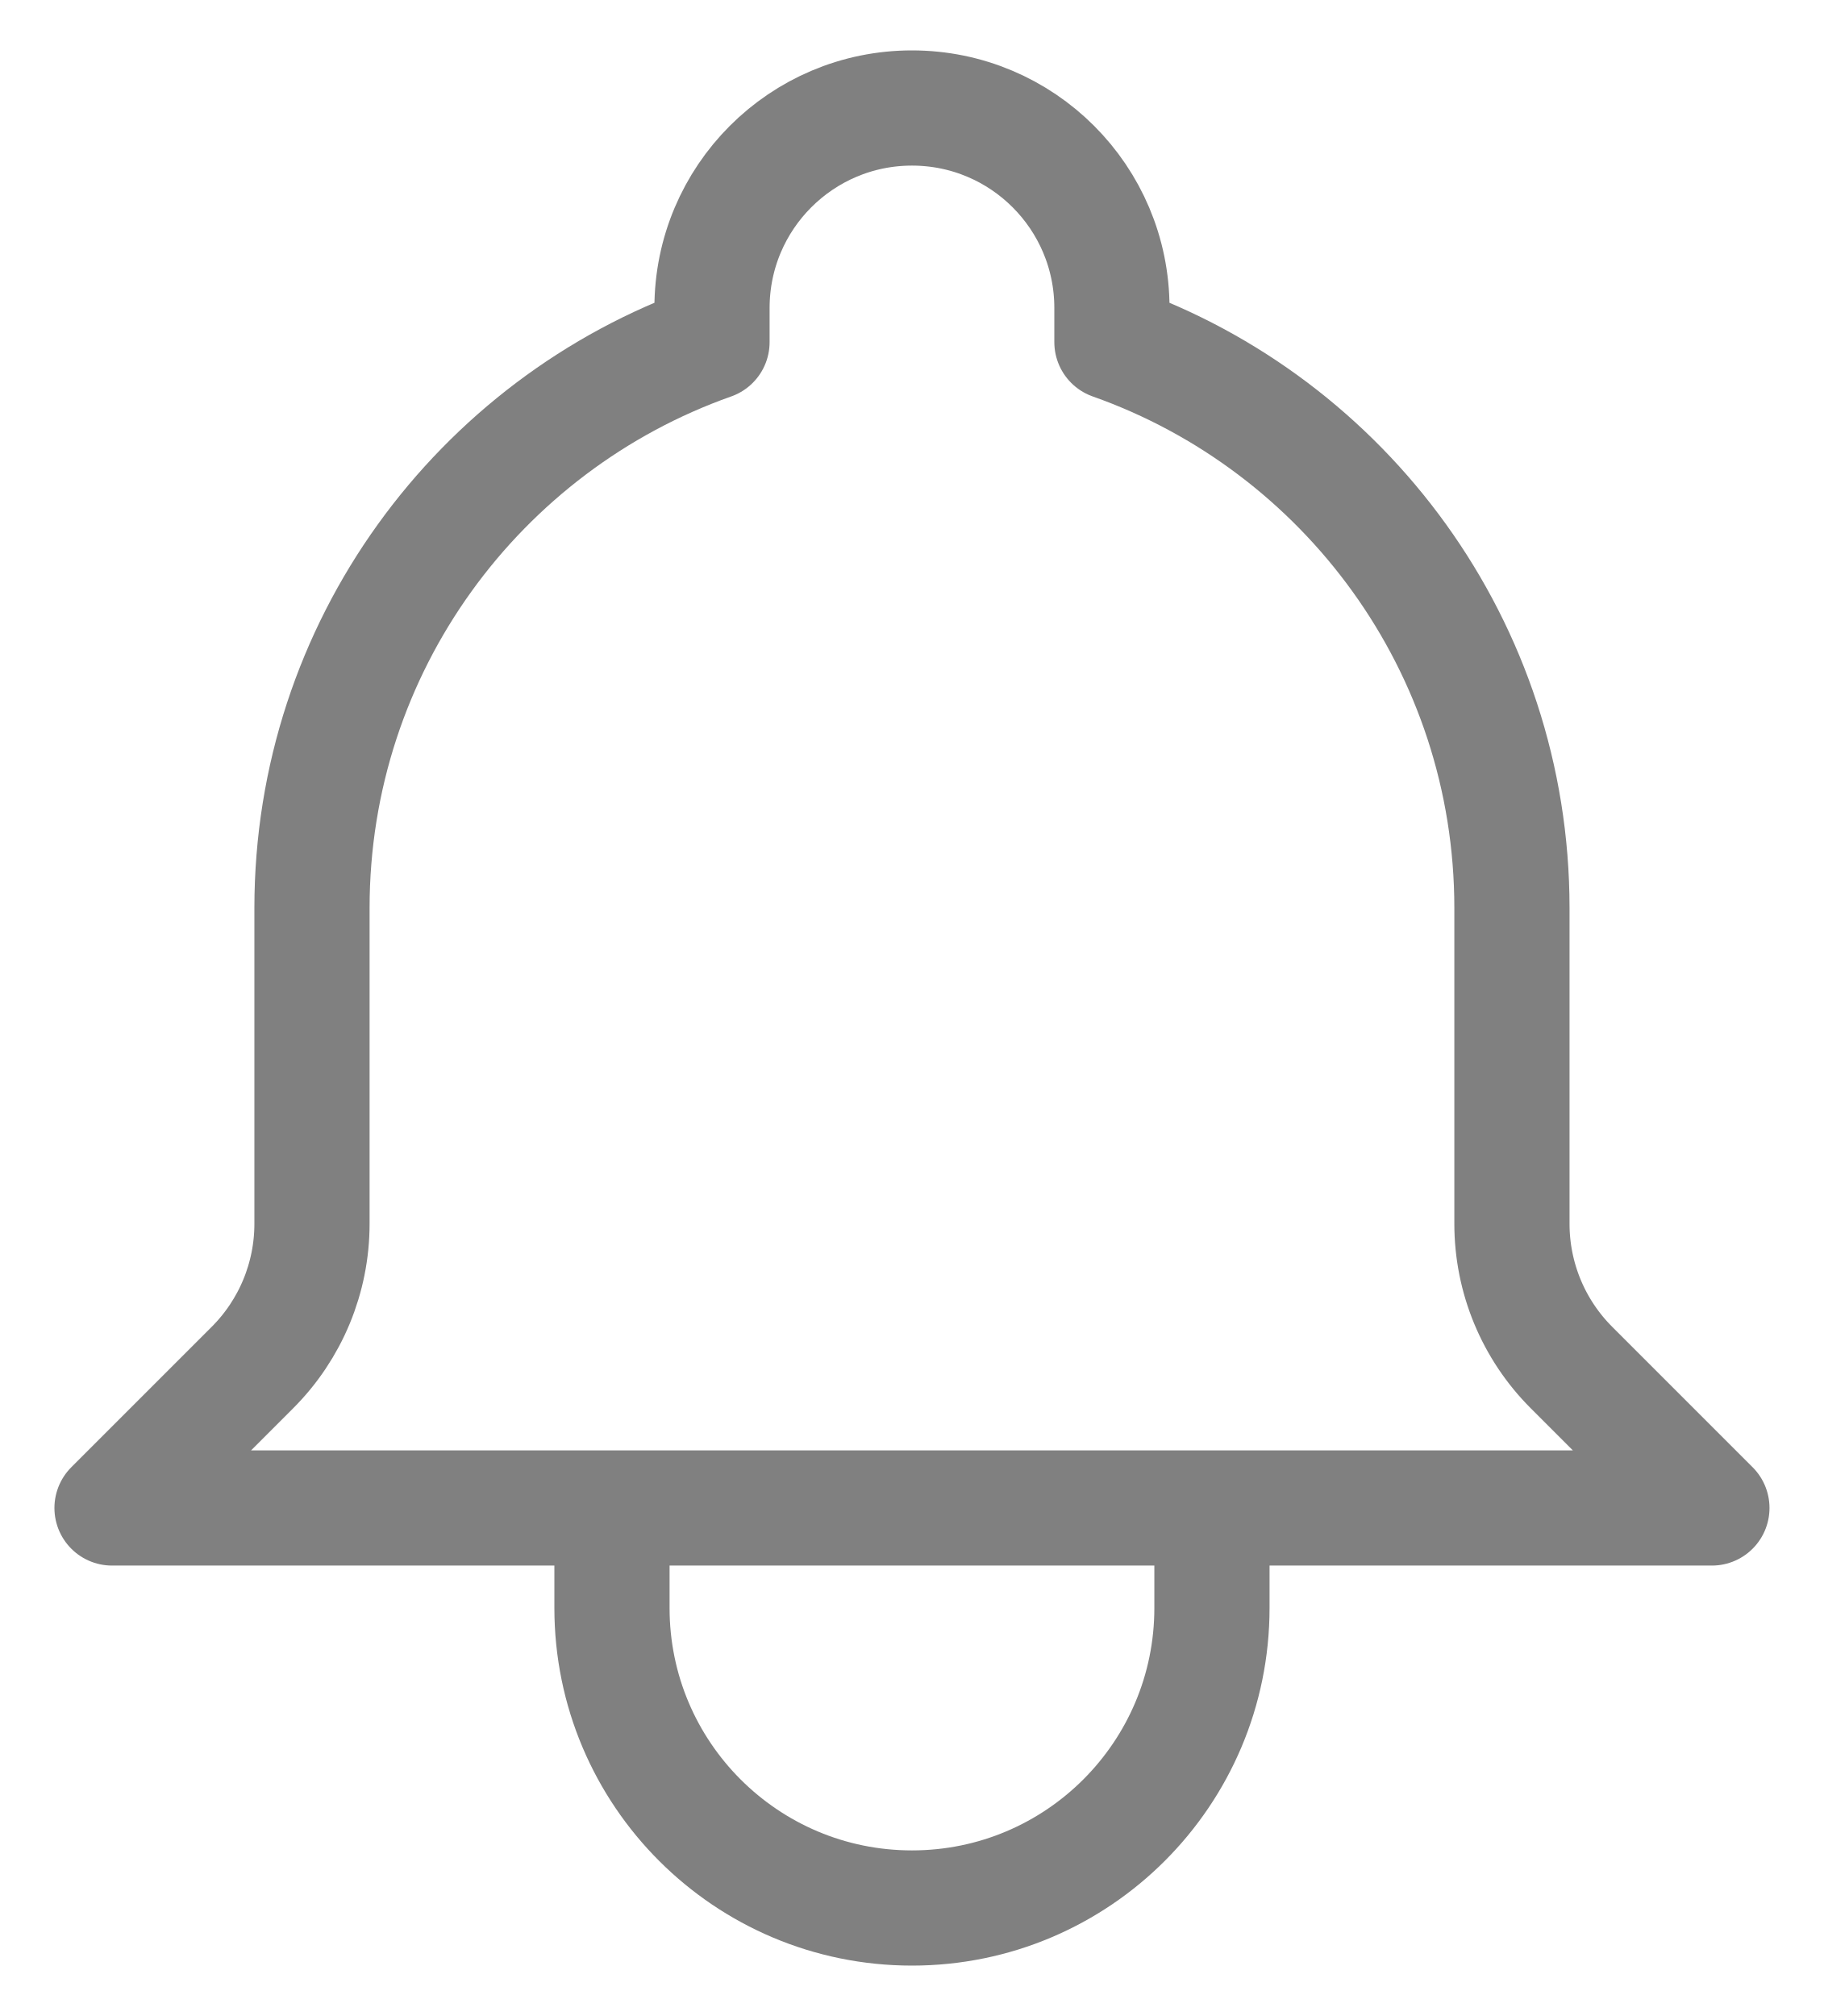
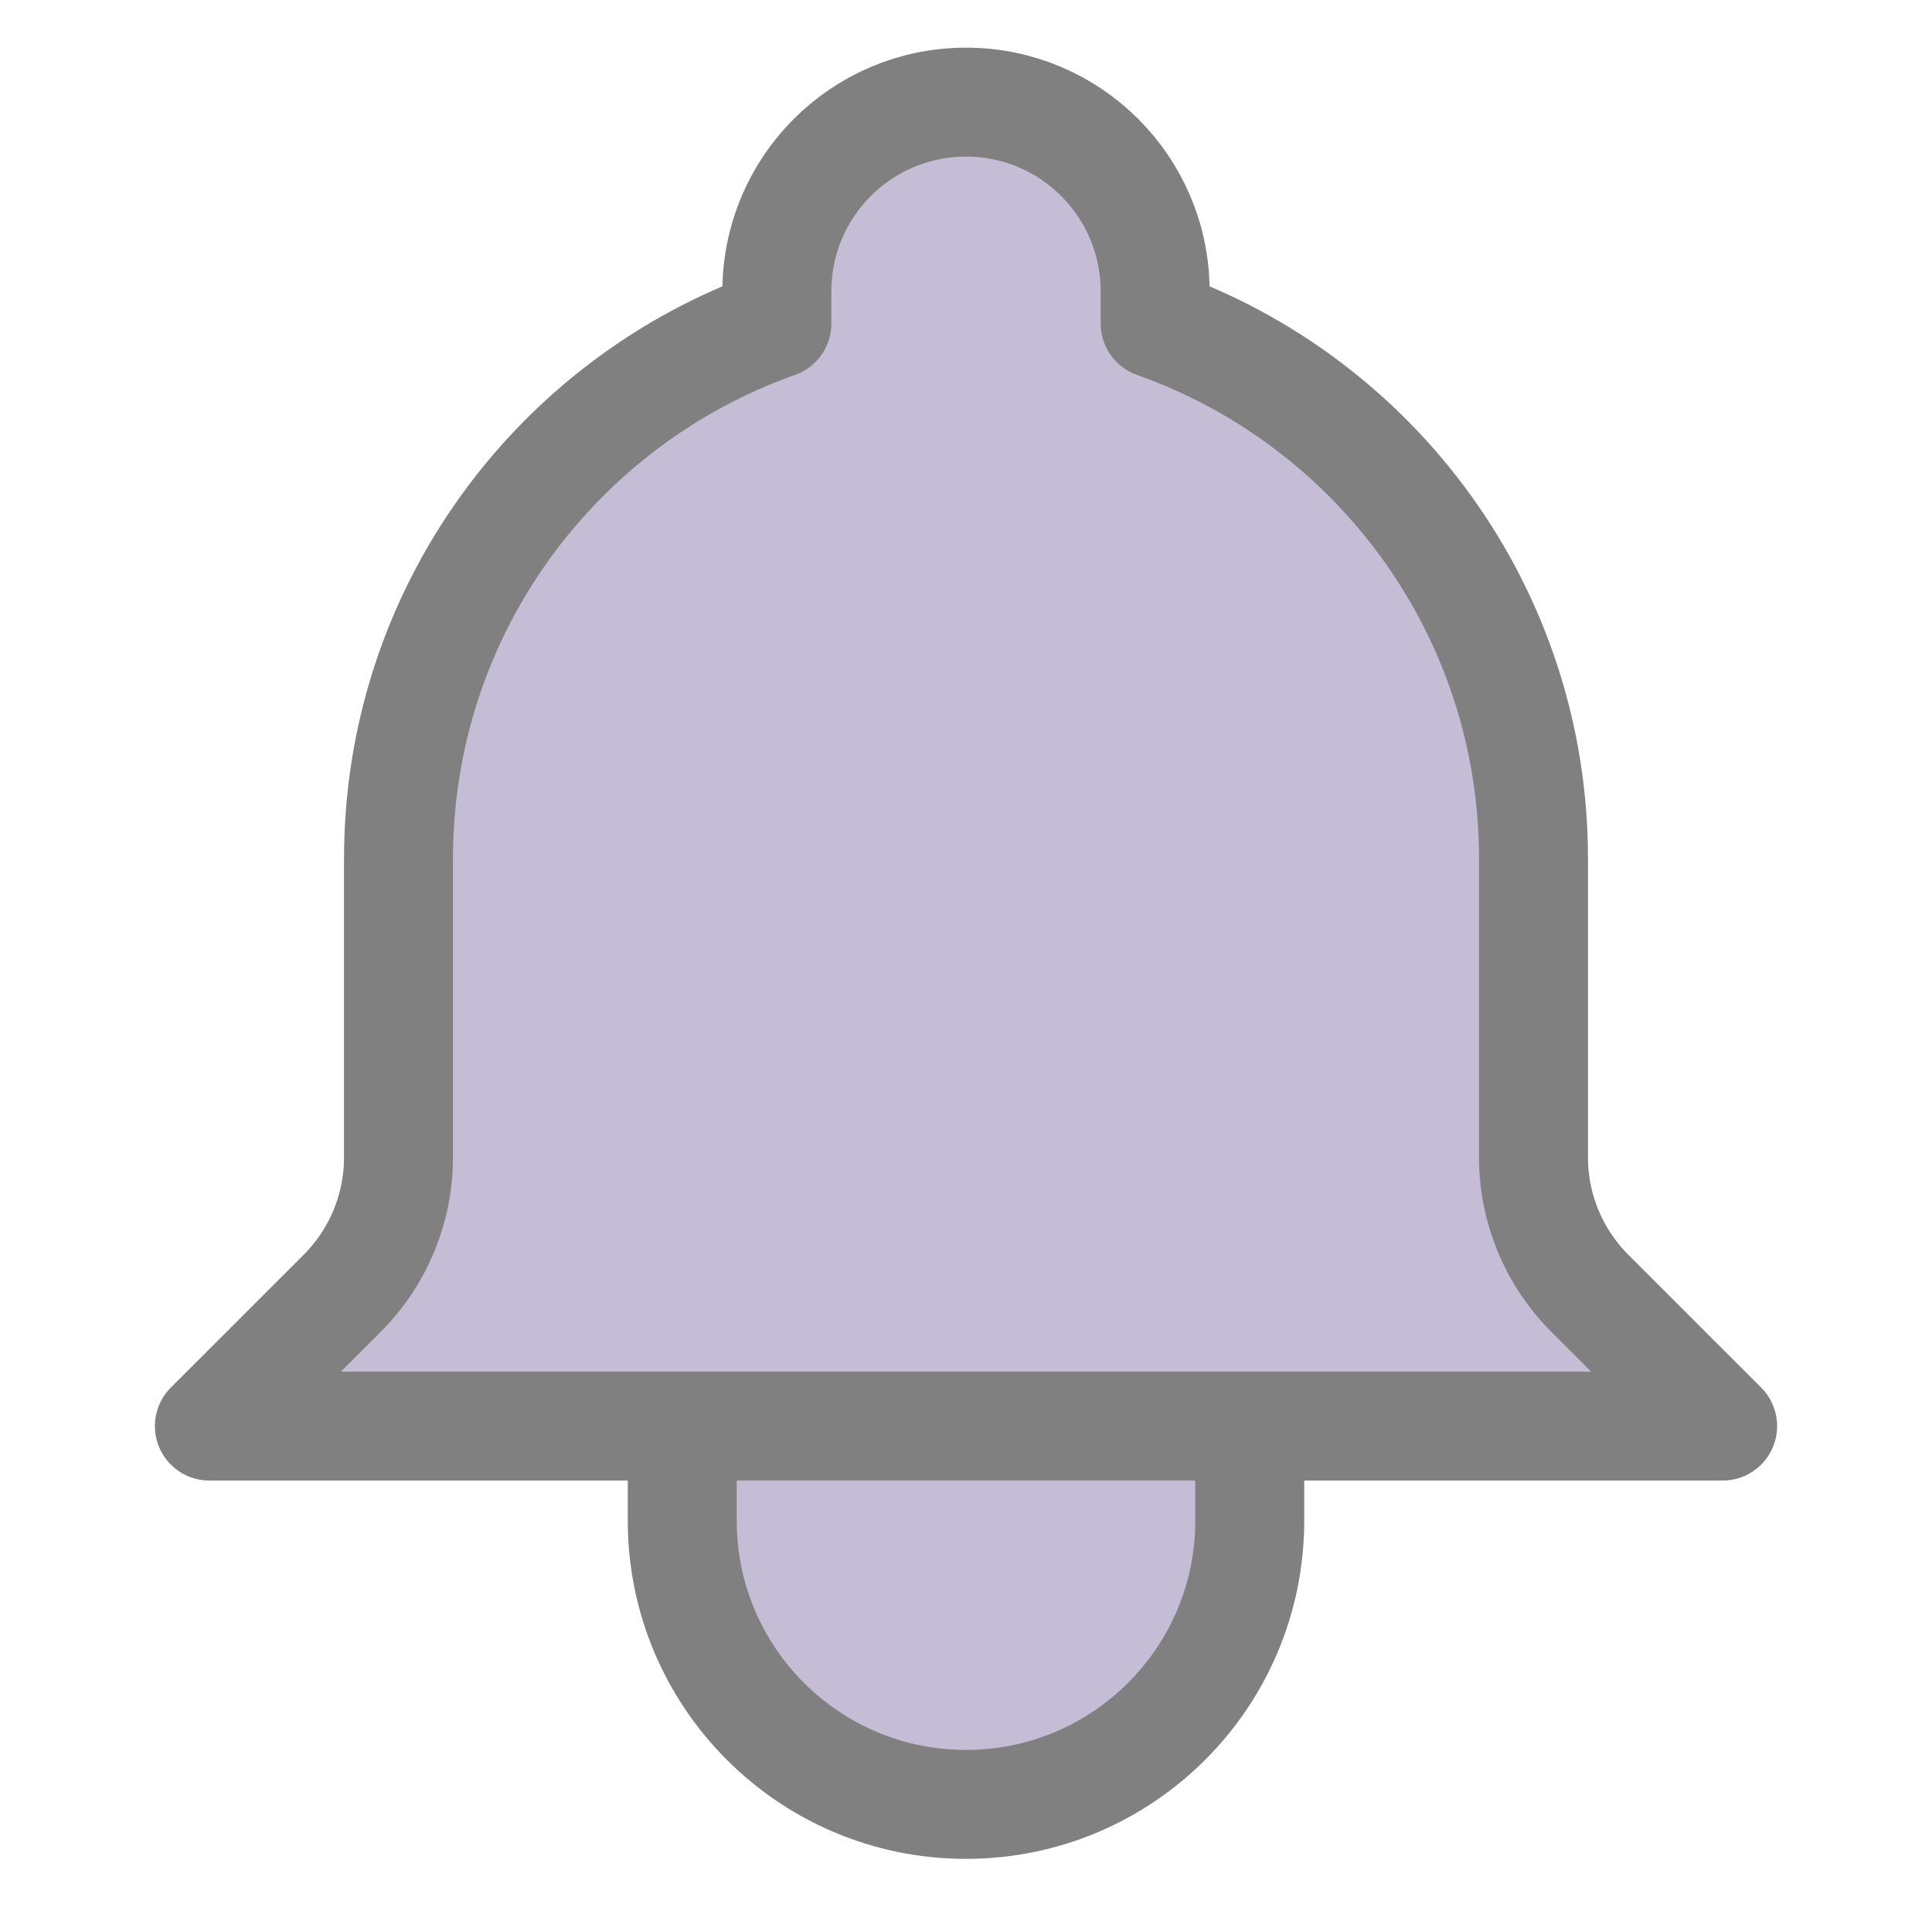
- <svg xmlns="http://www.w3.org/2000/svg" width="19" height="21" viewBox="0 0 19 21" fill="none">
+ <svg xmlns="http://www.w3.org/2000/svg" width="11.5" height="11.35" viewBox="0 0 19 21" fill="rgba(196, 189, 213, 1)">
  <path d="M12.625 15.708H17.833L16.37 14.245C15.973 13.848 15.75 13.31 15.75 12.748V9.458C15.75 6.737 14.011 4.422 11.583 3.564V3.208C11.583 2.058 10.651 1.125 9.5 1.125C8.349 1.125 7.417 2.058 7.417 3.208V3.564C4.989 4.422 3.25 6.737 3.25 9.458V12.748C3.25 13.31 3.027 13.848 2.63 14.245L1.167 15.708H6.375M12.625 15.708V16.75C12.625 18.476 11.226 19.875 9.5 19.875C7.774 19.875 6.375 18.476 6.375 16.75V15.708M12.625 15.708H6.375" stroke="grey" stroke-width="1.2" stroke-linecap="round" stroke-linejoin="round" />
</svg>
